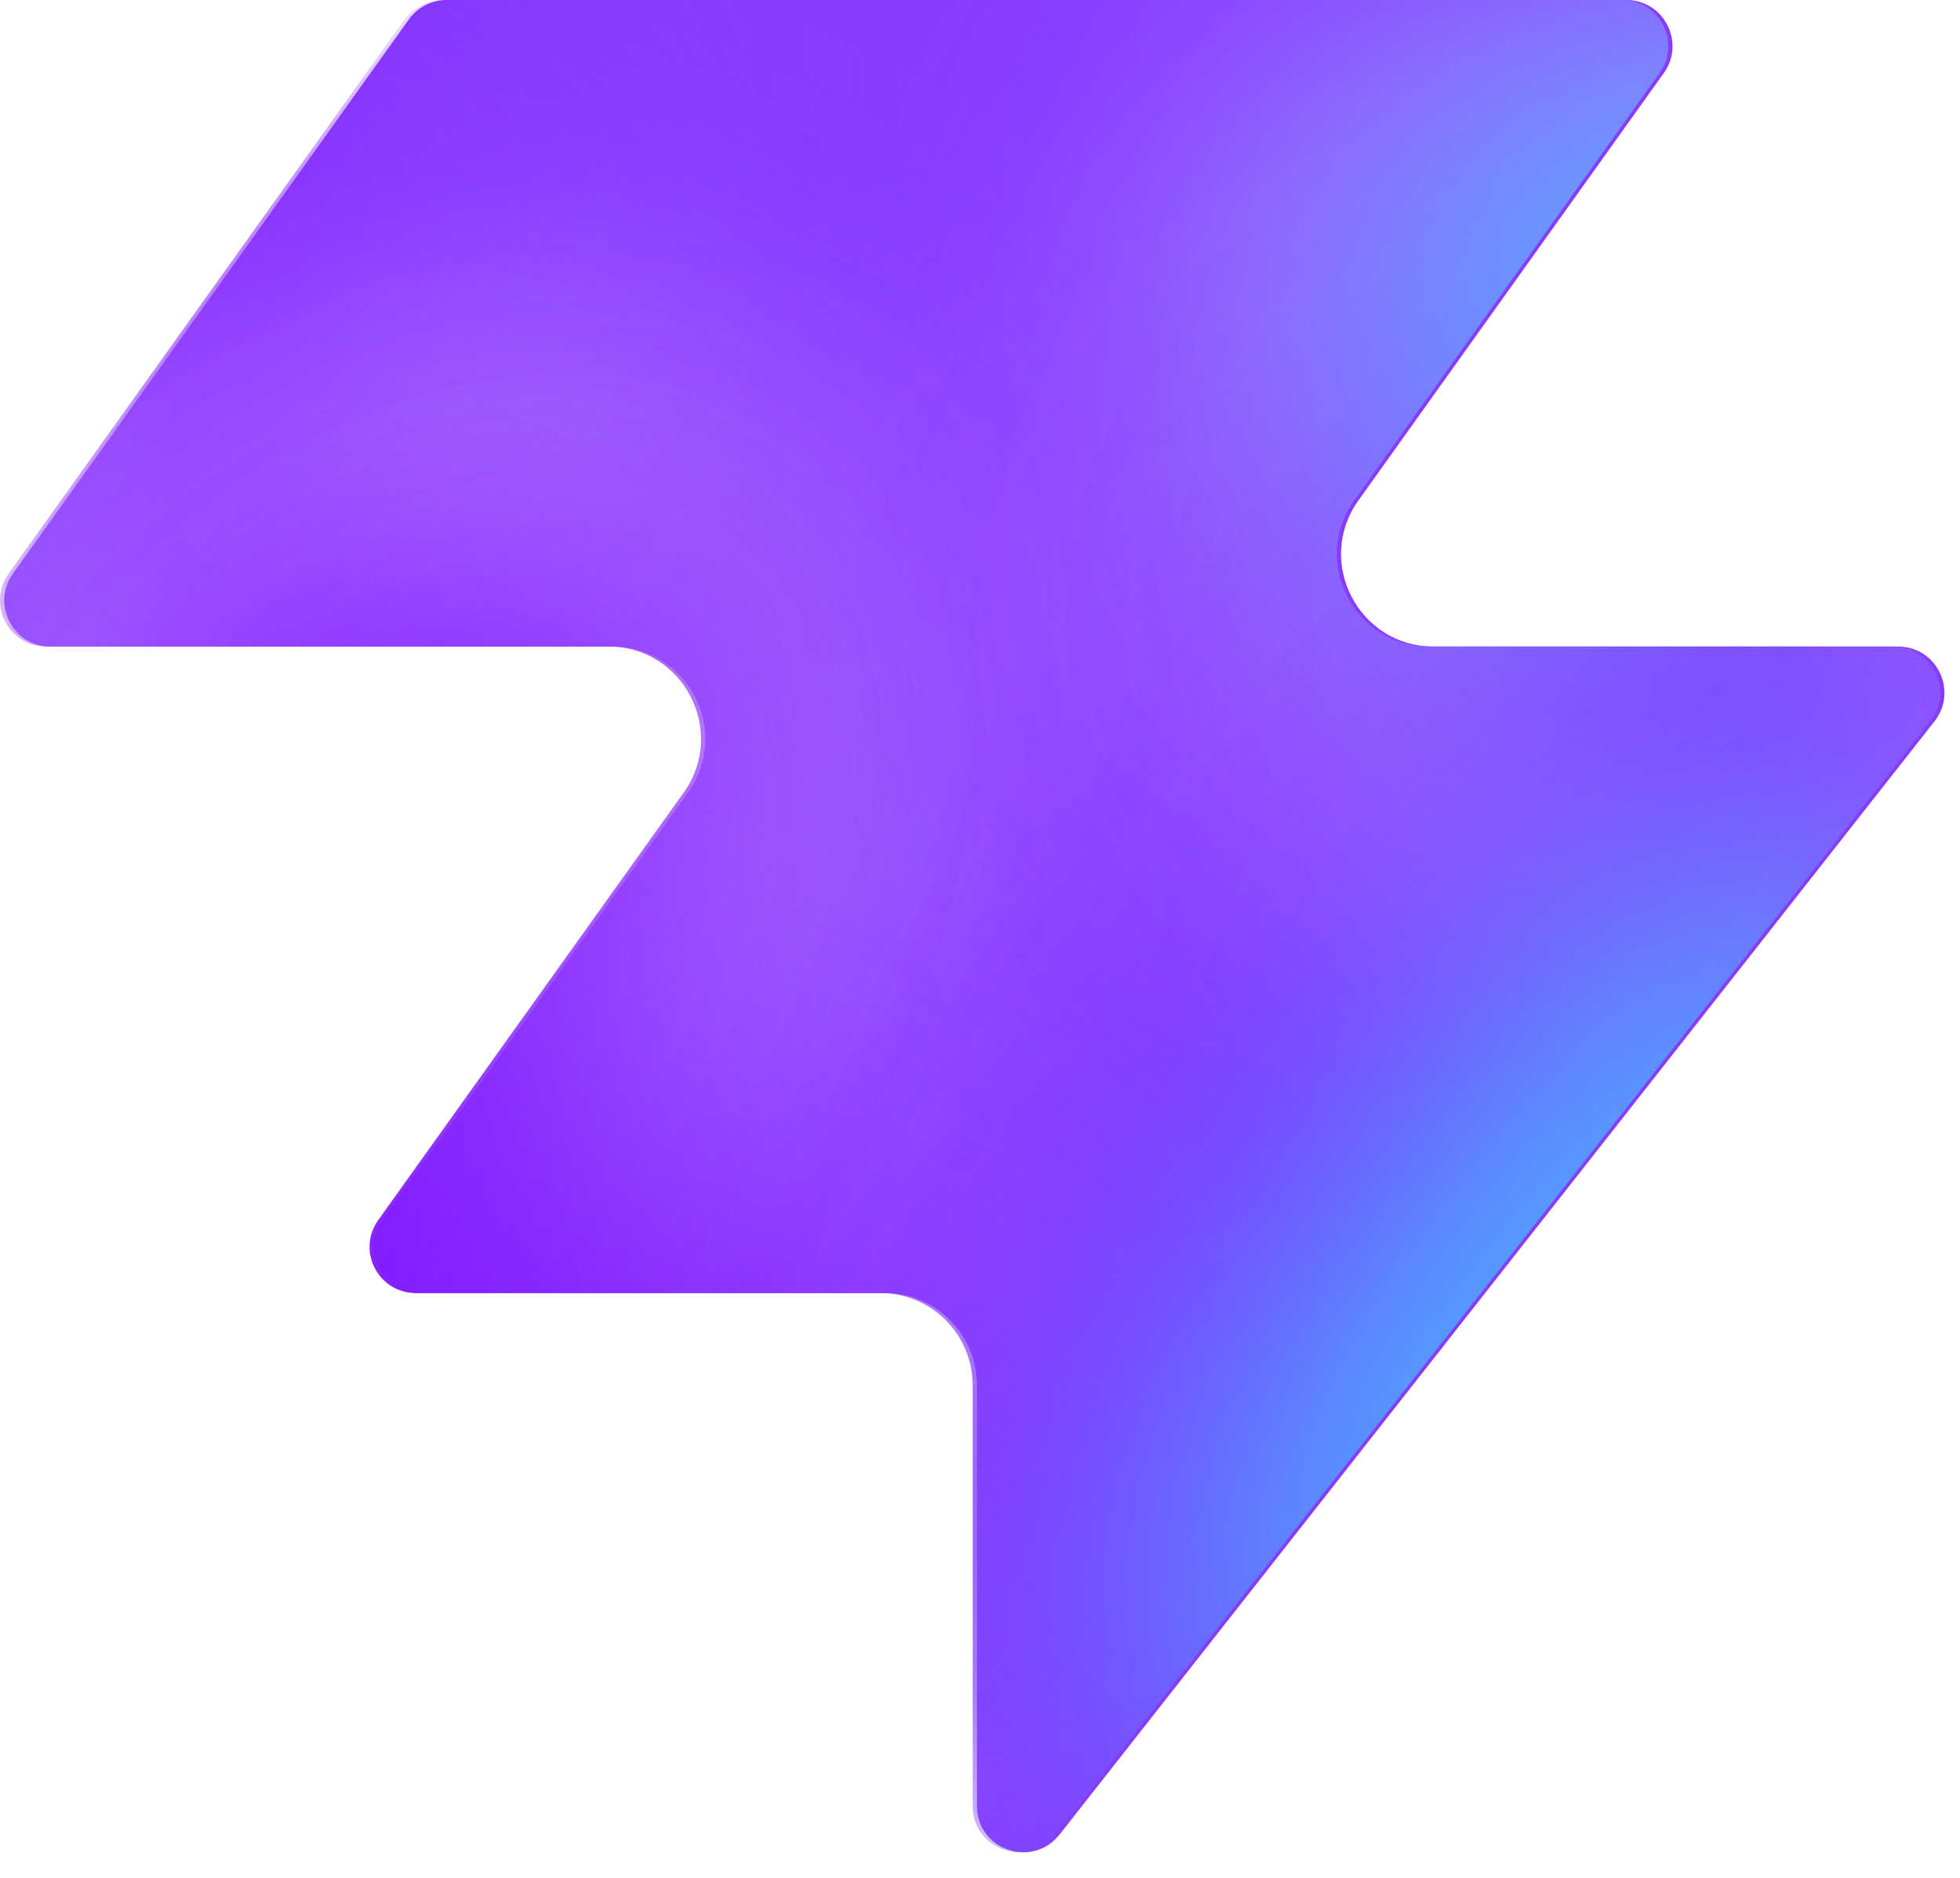
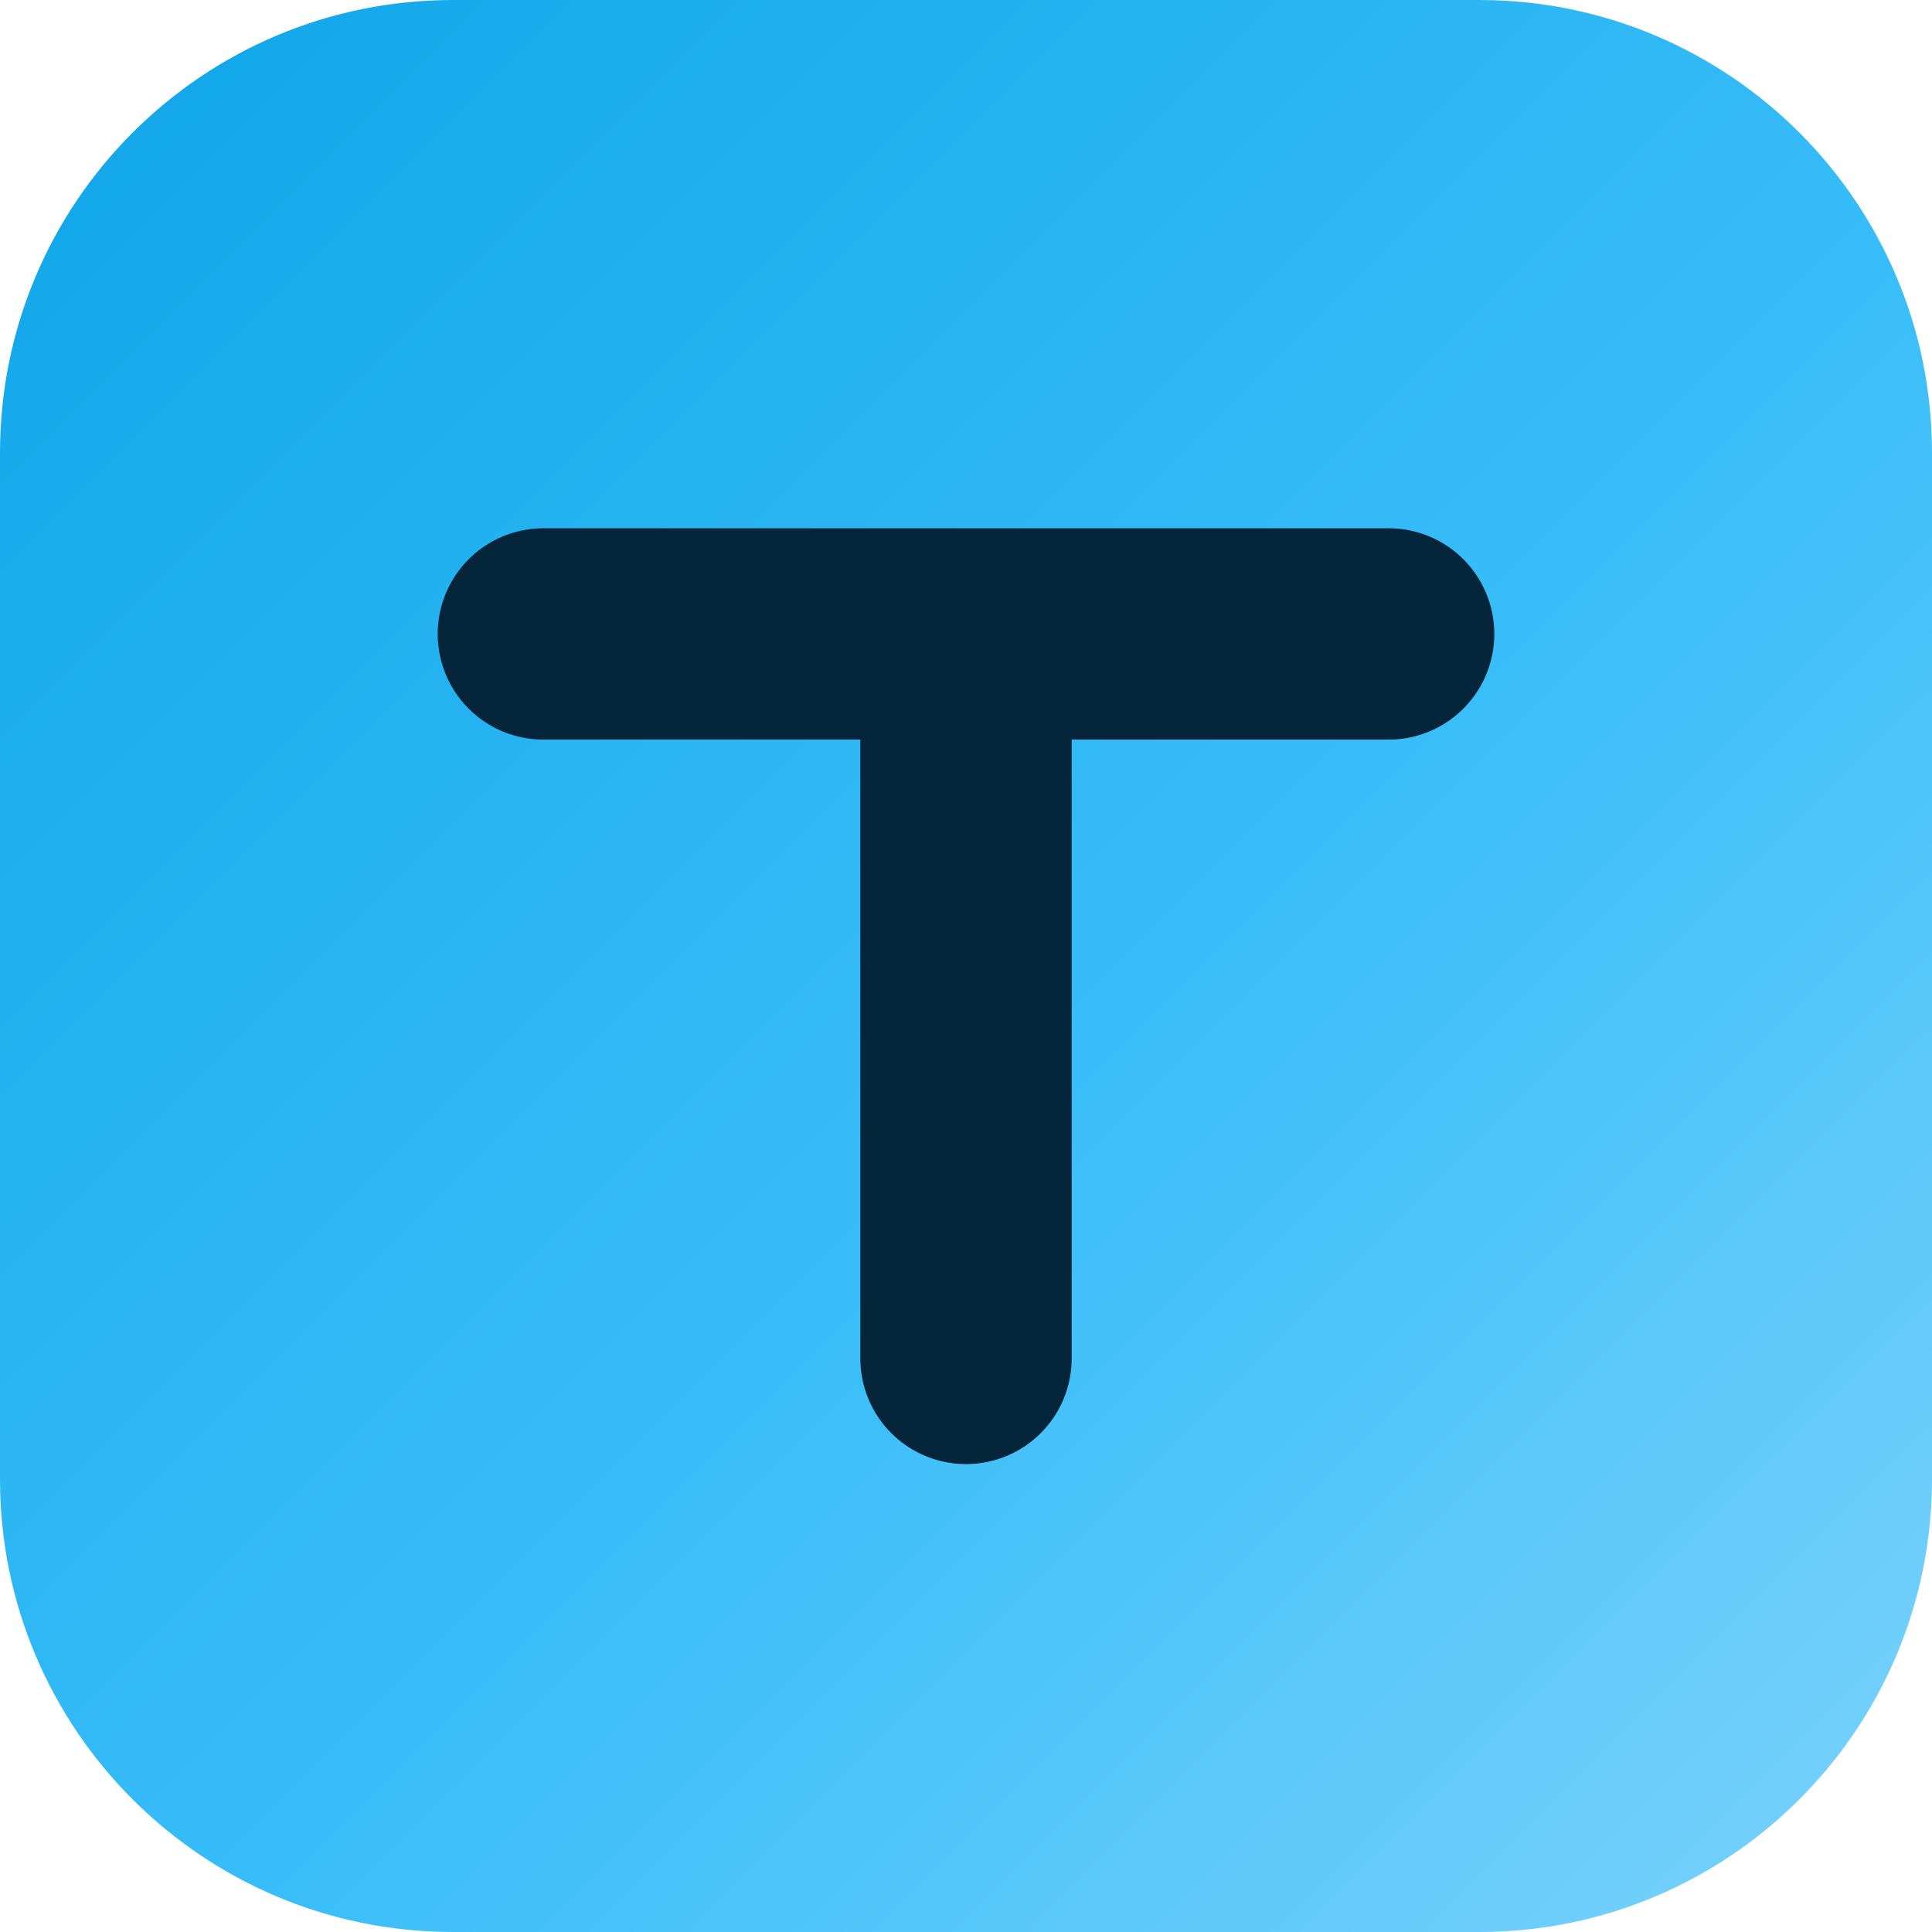
- <svg xmlns="http://www.w3.org/2000/svg" width="48" height="46" fill="none" viewBox="0 0 48 46">
-   <path fill="#863bff" d="M25.946 44.938c-.664.845-2.021.375-2.021-.698V33.937a2.26 2.26 0 0 0-2.262-2.262H10.287c-.92 0-1.456-1.04-.92-1.788l7.48-10.471c1.07-1.497 0-3.578-1.842-3.578H1.237c-.92 0-1.456-1.04-.92-1.788L10.013.474c.214-.297.556-.474.92-.474h28.894c.92 0 1.456 1.04.92 1.788l-7.48 10.471c-1.07 1.498 0 3.579 1.842 3.579h11.377c.943 0 1.473 1.088.89 1.83L25.947 44.94z" style="fill:#863bff;fill:color(display-p3 .525 .23 1);fill-opacity:1" />
-   <mask id="a" width="48" height="46" x="0" y="0" maskUnits="userSpaceOnUse" style="mask-type:alpha">
-     <path fill="#000" d="M25.842 44.938c-.664.844-2.021.375-2.021-.698V33.937a2.26 2.26 0 0 0-2.262-2.262H10.183c-.92 0-1.456-1.04-.92-1.788l7.48-10.471c1.07-1.498 0-3.579-1.842-3.579H1.133c-.92 0-1.456-1.04-.92-1.787L9.91.473c.214-.297.556-.474.92-.474h28.894c.92 0 1.456 1.04.92 1.788l-7.48 10.471c-1.07 1.498 0 3.578 1.842 3.578h11.377c.943 0 1.473 1.088.89 1.832L25.843 44.94z" style="fill:#000;fill-opacity:1" />
-   </mask>
-   <g mask="url(#a)">
-     <g filter="url(#b)">
-       <ellipse cx="5.508" cy="14.704" fill="#ede6ff" rx="5.508" ry="14.704" style="fill:#ede6ff;fill:color(display-p3 .927 .903 1);fill-opacity:1" transform="matrix(.00324 1 1 -.00324 -4.47 31.516)" />
-     </g>
-     <g filter="url(#c)">
-       <ellipse cx="10.399" cy="29.851" fill="#ede6ff" rx="10.399" ry="29.851" style="fill:#ede6ff;fill:color(display-p3 .927 .903 1);fill-opacity:1" transform="matrix(.00324 1 1 -.00324 -39.328 7.883)" />
-     </g>
-     <g filter="url(#d)">
-       <ellipse cx="5.508" cy="30.487" fill="#7e14ff" rx="5.508" ry="30.487" style="fill:#7e14ff;fill:color(display-p3 .492 .077 1);fill-opacity:1" transform="rotate(89.814 -25.913 -14.639)scale(1 -1)" />
-     </g>
-     <g filter="url(#e)">
-       <ellipse cx="5.508" cy="30.599" fill="#7e14ff" rx="5.508" ry="30.599" style="fill:#7e14ff;fill:color(display-p3 .492 .077 1);fill-opacity:1" transform="rotate(89.814 -32.644 -3.334)scale(1 -1)" />
-     </g>
-     <g filter="url(#f)">
-       <ellipse cx="5.508" cy="30.599" fill="#7e14ff" rx="5.508" ry="30.599" style="fill:#7e14ff;fill:color(display-p3 .492 .077 1);fill-opacity:1" transform="matrix(.00324 1 1 -.00324 -34.34 30.47)" />
-     </g>
-     <g filter="url(#g)">
-       <ellipse cx="14.072" cy="22.078" fill="#ede6ff" rx="14.072" ry="22.078" style="fill:#ede6ff;fill:color(display-p3 .927 .903 1);fill-opacity:1" transform="rotate(93.35 24.506 48.493)scale(-1 1)" />
-     </g>
-     <g filter="url(#h)">
-       <ellipse cx="3.47" cy="21.501" fill="#7e14ff" rx="3.47" ry="21.501" style="fill:#7e14ff;fill:color(display-p3 .492 .077 1);fill-opacity:1" transform="rotate(89.009 28.708 47.59)scale(-1 1)" />
-     </g>
-     <g filter="url(#i)">
-       <ellipse cx="3.47" cy="21.501" fill="#7e14ff" rx="3.47" ry="21.501" style="fill:#7e14ff;fill:color(display-p3 .492 .077 1);fill-opacity:1" transform="rotate(89.009 28.708 47.59)scale(-1 1)" />
-     </g>
-     <g filter="url(#j)">
-       <ellipse cx=".387" cy="8.972" fill="#7e14ff" rx="4.407" ry="29.108" style="fill:#7e14ff;fill:color(display-p3 .492 .077 1);fill-opacity:1" transform="rotate(39.51 .387 8.972)" />
-     </g>
-     <g filter="url(#k)">
-       <ellipse cx="47.523" cy="-6.092" fill="#7e14ff" rx="4.407" ry="29.108" style="fill:#7e14ff;fill:color(display-p3 .492 .077 1);fill-opacity:1" transform="rotate(37.892 47.523 -6.092)" />
-     </g>
-     <g filter="url(#l)">
-       <ellipse cx="41.412" cy="6.333" fill="#47bfff" rx="5.971" ry="9.665" style="fill:#47bfff;fill:color(display-p3 .28 .748 1);fill-opacity:1" transform="rotate(37.892 41.412 6.333)" />
-     </g>
-     <g filter="url(#m)">
-       <ellipse cx="-1.879" cy="38.332" fill="#7e14ff" rx="4.407" ry="29.108" style="fill:#7e14ff;fill:color(display-p3 .492 .077 1);fill-opacity:1" transform="rotate(37.892 -1.88 38.332)" />
-     </g>
-     <g filter="url(#n)">
-       <ellipse cx="-1.879" cy="38.332" fill="#7e14ff" rx="4.407" ry="29.108" style="fill:#7e14ff;fill:color(display-p3 .492 .077 1);fill-opacity:1" transform="rotate(37.892 -1.88 38.332)" />
-     </g>
-     <g filter="url(#o)">
-       <ellipse cx="35.651" cy="29.907" fill="#7e14ff" rx="4.407" ry="29.108" style="fill:#7e14ff;fill:color(display-p3 .492 .077 1);fill-opacity:1" transform="rotate(37.892 35.651 29.907)" />
-     </g>
-     <g filter="url(#p)">
-       <ellipse cx="38.418" cy="32.4" fill="#47bfff" rx="5.971" ry="15.297" style="fill:#47bfff;fill:color(display-p3 .28 .748 1);fill-opacity:1" transform="rotate(37.892 38.418 32.4)" />
-     </g>
-   </g>
+ <svg xmlns="http://www.w3.org/2000/svg" width="64" height="64" viewBox="0 0 64 64">
  <defs>
-     <filter id="b" width="60.045" height="41.654" x="-19.77" y="16.149" color-interpolation-filters="sRGB" filterUnits="userSpaceOnUse">
-       <feFlood flood-opacity="0" result="BackgroundImageFix" />
-       <feBlend in="SourceGraphic" in2="BackgroundImageFix" result="shape" />
-       <feGaussianBlur result="effect1_foregroundBlur_2002_17158" stdDeviation="7.659" />
-     </filter>
-     <filter id="c" width="90.34" height="51.437" x="-54.613" y="-7.533" color-interpolation-filters="sRGB" filterUnits="userSpaceOnUse">
-       <feFlood flood-opacity="0" result="BackgroundImageFix" />
-       <feBlend in="SourceGraphic" in2="BackgroundImageFix" result="shape" />
-       <feGaussianBlur result="effect1_foregroundBlur_2002_17158" stdDeviation="7.659" />
-     </filter>
-     <filter id="d" width="79.355" height="29.4" x="-49.64" y="2.03" color-interpolation-filters="sRGB" filterUnits="userSpaceOnUse">
-       <feFlood flood-opacity="0" result="BackgroundImageFix" />
-       <feBlend in="SourceGraphic" in2="BackgroundImageFix" result="shape" />
-       <feGaussianBlur result="effect1_foregroundBlur_2002_17158" stdDeviation="4.596" />
-     </filter>
-     <filter id="e" width="79.579" height="29.4" x="-45.045" y="20.029" color-interpolation-filters="sRGB" filterUnits="userSpaceOnUse">
-       <feFlood flood-opacity="0" result="BackgroundImageFix" />
-       <feBlend in="SourceGraphic" in2="BackgroundImageFix" result="shape" />
-       <feGaussianBlur result="effect1_foregroundBlur_2002_17158" stdDeviation="4.596" />
-     </filter>
-     <filter id="f" width="79.579" height="29.4" x="-43.513" y="21.178" color-interpolation-filters="sRGB" filterUnits="userSpaceOnUse">
-       <feFlood flood-opacity="0" result="BackgroundImageFix" />
-       <feBlend in="SourceGraphic" in2="BackgroundImageFix" result="shape" />
-       <feGaussianBlur result="effect1_foregroundBlur_2002_17158" stdDeviation="4.596" />
-     </filter>
-     <filter id="g" width="74.749" height="58.852" x="15.756" y="-17.901" color-interpolation-filters="sRGB" filterUnits="userSpaceOnUse">
-       <feFlood flood-opacity="0" result="BackgroundImageFix" />
-       <feBlend in="SourceGraphic" in2="BackgroundImageFix" result="shape" />
-       <feGaussianBlur result="effect1_foregroundBlur_2002_17158" stdDeviation="7.659" />
-     </filter>
-     <filter id="h" width="61.377" height="25.362" x="23.548" y="2.284" color-interpolation-filters="sRGB" filterUnits="userSpaceOnUse">
-       <feFlood flood-opacity="0" result="BackgroundImageFix" />
-       <feBlend in="SourceGraphic" in2="BackgroundImageFix" result="shape" />
-       <feGaussianBlur result="effect1_foregroundBlur_2002_17158" stdDeviation="4.596" />
-     </filter>
-     <filter id="i" width="61.377" height="25.362" x="23.548" y="2.284" color-interpolation-filters="sRGB" filterUnits="userSpaceOnUse">
-       <feFlood flood-opacity="0" result="BackgroundImageFix" />
-       <feBlend in="SourceGraphic" in2="BackgroundImageFix" result="shape" />
-       <feGaussianBlur result="effect1_foregroundBlur_2002_17158" stdDeviation="4.596" />
-     </filter>
-     <filter id="j" width="56.045" height="63.649" x="-27.636" y="-22.853" color-interpolation-filters="sRGB" filterUnits="userSpaceOnUse">
-       <feFlood flood-opacity="0" result="BackgroundImageFix" />
-       <feBlend in="SourceGraphic" in2="BackgroundImageFix" result="shape" />
-       <feGaussianBlur result="effect1_foregroundBlur_2002_17158" stdDeviation="4.596" />
-     </filter>
-     <filter id="k" width="54.814" height="64.646" x="20.116" y="-38.415" color-interpolation-filters="sRGB" filterUnits="userSpaceOnUse">
-       <feFlood flood-opacity="0" result="BackgroundImageFix" />
-       <feBlend in="SourceGraphic" in2="BackgroundImageFix" result="shape" />
-       <feGaussianBlur result="effect1_foregroundBlur_2002_17158" stdDeviation="4.596" />
-     </filter>
-     <filter id="l" width="33.541" height="35.313" x="24.641" y="-11.323" color-interpolation-filters="sRGB" filterUnits="userSpaceOnUse">
-       <feFlood flood-opacity="0" result="BackgroundImageFix" />
-       <feBlend in="SourceGraphic" in2="BackgroundImageFix" result="shape" />
-       <feGaussianBlur result="effect1_foregroundBlur_2002_17158" stdDeviation="4.596" />
-     </filter>
-     <filter id="m" width="54.814" height="64.646" x="-29.286" y="6.009" color-interpolation-filters="sRGB" filterUnits="userSpaceOnUse">
-       <feFlood flood-opacity="0" result="BackgroundImageFix" />
-       <feBlend in="SourceGraphic" in2="BackgroundImageFix" result="shape" />
-       <feGaussianBlur result="effect1_foregroundBlur_2002_17158" stdDeviation="4.596" />
-     </filter>
-     <filter id="n" width="54.814" height="64.646" x="-29.286" y="6.009" color-interpolation-filters="sRGB" filterUnits="userSpaceOnUse">
-       <feFlood flood-opacity="0" result="BackgroundImageFix" />
-       <feBlend in="SourceGraphic" in2="BackgroundImageFix" result="shape" />
-       <feGaussianBlur result="effect1_foregroundBlur_2002_17158" stdDeviation="4.596" />
-     </filter>
-     <filter id="o" width="54.814" height="64.646" x="8.244" y="-2.416" color-interpolation-filters="sRGB" filterUnits="userSpaceOnUse">
-       <feFlood flood-opacity="0" result="BackgroundImageFix" />
-       <feBlend in="SourceGraphic" in2="BackgroundImageFix" result="shape" />
-       <feGaussianBlur result="effect1_foregroundBlur_2002_17158" stdDeviation="4.596" />
-     </filter>
-     <filter id="p" width="39.409" height="43.623" x="18.713" y="10.588" color-interpolation-filters="sRGB" filterUnits="userSpaceOnUse">
-       <feFlood flood-opacity="0" result="BackgroundImageFix" />
-       <feBlend in="SourceGraphic" in2="BackgroundImageFix" result="shape" />
-       <feGaussianBlur result="effect1_foregroundBlur_2002_17158" stdDeviation="4.596" />
-     </filter>
+     <linearGradient id="g" x1="0" y1="0" x2="1" y2="1">
+       <stop offset="0" stop-color="#0ea5e9" />
+       <stop offset="0.55" stop-color="#38bdf8" />
+       <stop offset="1" stop-color="#7dd3fc" />
+     </linearGradient>
  </defs>
+   <rect width="64" height="64" rx="15" fill="url(#g)" />
+   <path d="M18 21 H46 M32 21 V45" stroke="#04253a" stroke-width="7" stroke-linecap="round" stroke-linejoin="round" fill="none" />
</svg>
